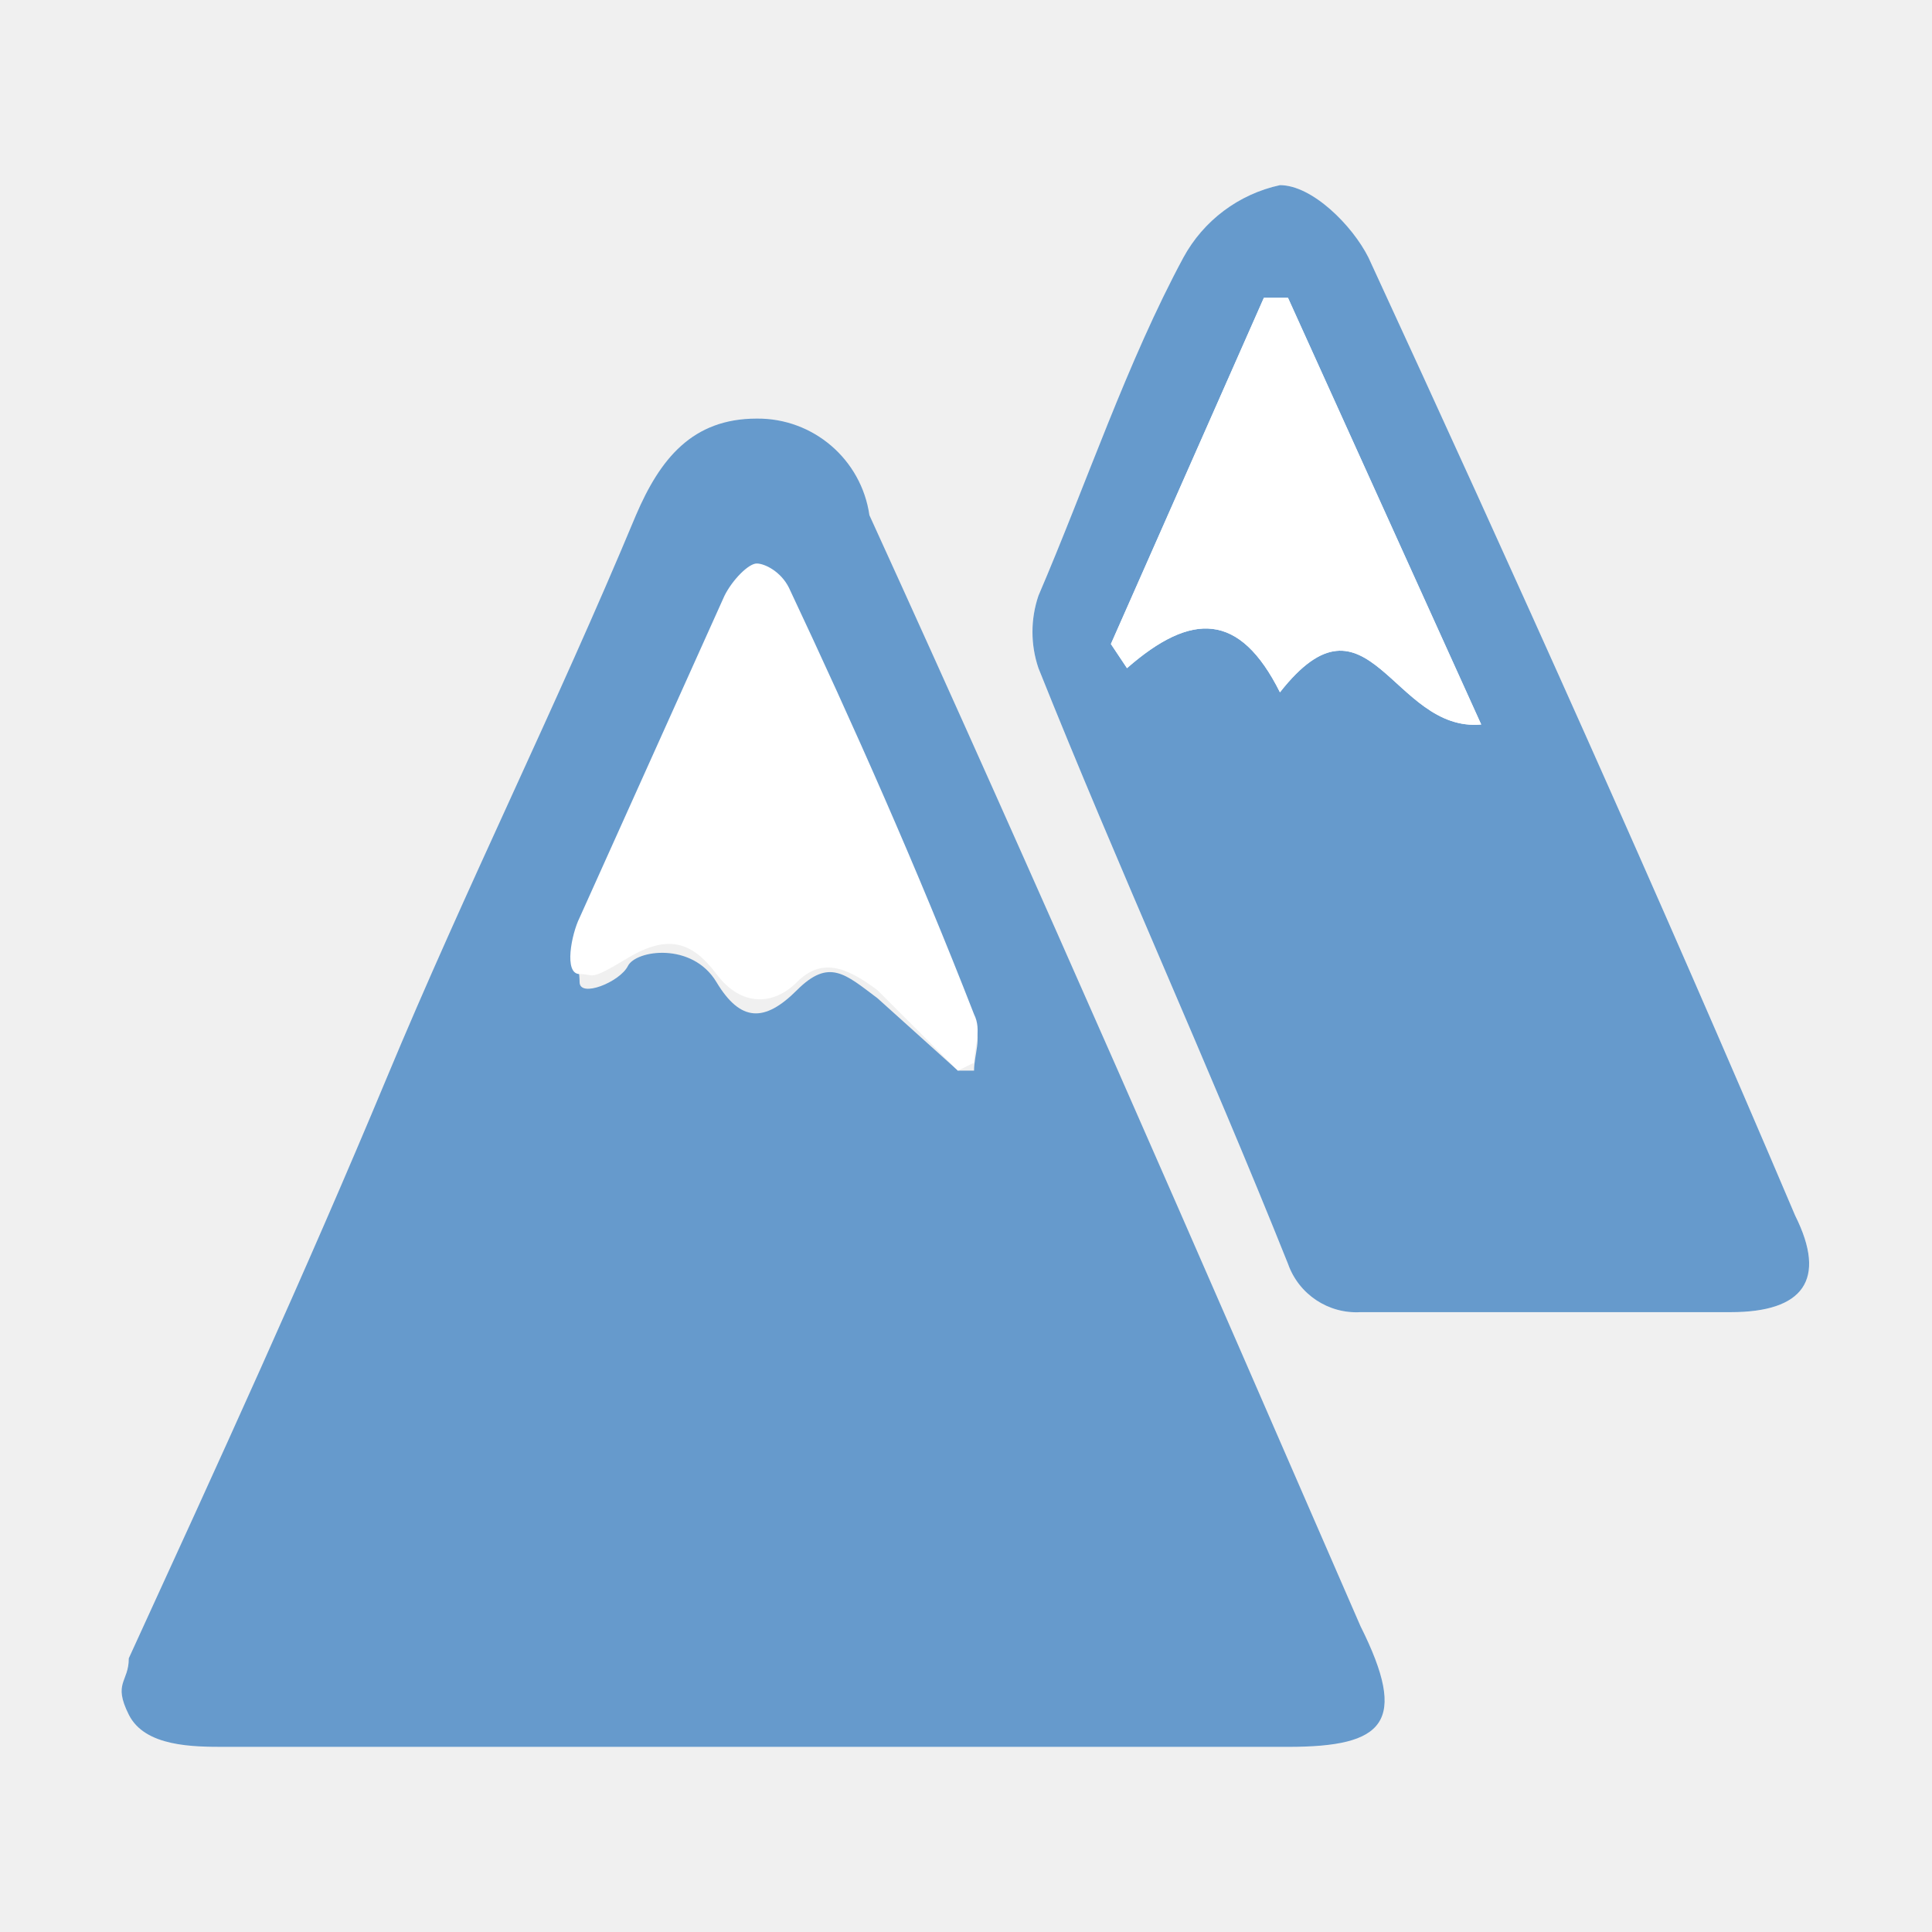
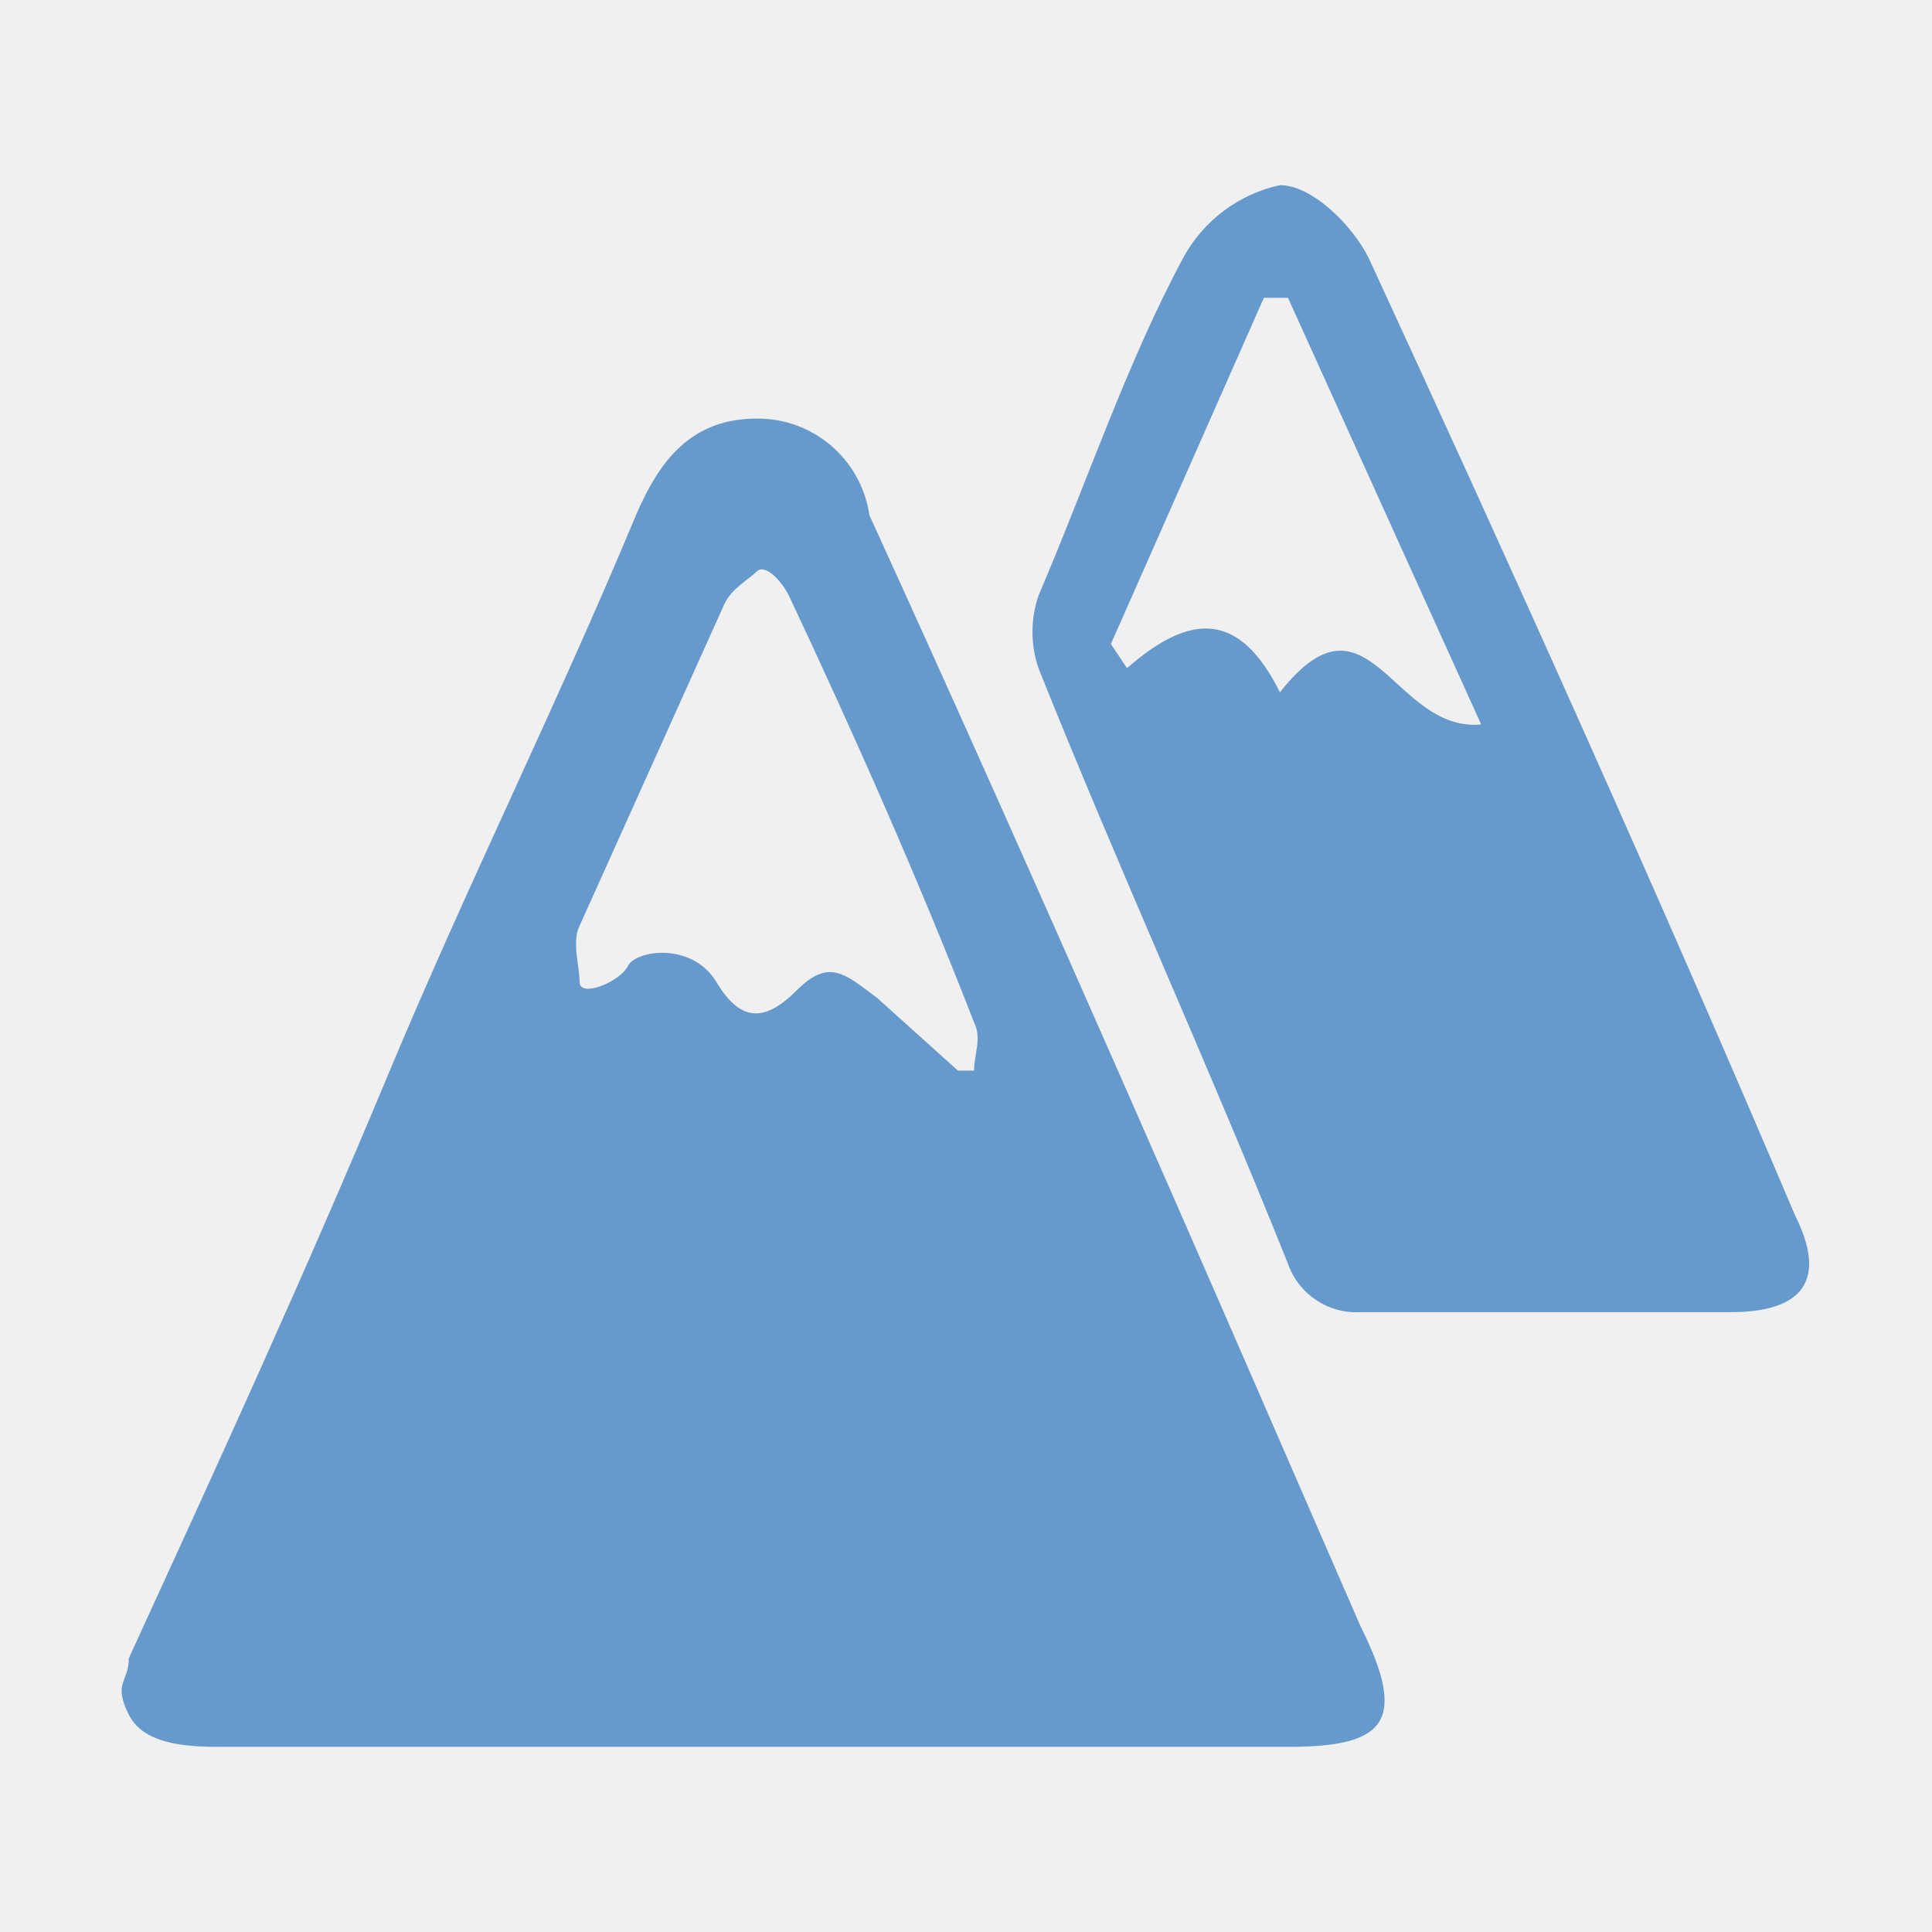
<svg xmlns="http://www.w3.org/2000/svg" id="Capa_1" data-name="Capa 1" height="54px" viewBox="0 0 24 24" width="54px" fill="#669acc">
-   <path d="M19.2,16.3h2.3c.9,0,1.2-.4.8-1.2-1.7-4-3.5-8-5.3-11.9-.2-.4-.7-.9-1.1-.9a1.8,1.8,0,0,0-1.2.9C14,4.5,13.5,6,12.9,7.4a1.4,1.4,0,0,0,0,.9c1,2.5,2.1,4.9,3.1,7.4a.9.9,0,0,0,.9.6Z" fill="#fff" />
+   <path d="M19.2,16.3h2.3c.9,0,1.2-.4.8-1.2-1.7-4-3.5-8-5.3-11.9-.2-.4-.7-.9-1.1-.9a1.8,1.8,0,0,0-1.2.9C14,4.5,13.5,6,12.9,7.4a1.4,1.4,0,0,0,0,.9c1,2.5,2.1,4.9,3.1,7.4a.9.9,0,0,0,.9.6Z" fill="none" />
  <path d="M1.6,20.6c1.1-2.4,2.2-4.8,3.2-7.2s2.1-4.6,3.1-7c.3-.7.7-1.2,1.5-1.2a1.4,1.4,0,0,1,1.4,1.2c2.1,4.6,4.1,9.2,6.1,13.8.6,1.2.3,1.5-.9,1.5H2.8c-.4,0-1,0-1.2-.4S1.6,20.9,1.6,20.6Zm10.3-7.3h.2c0-.2.1-.4,0-.6-.7-1.8-1.5-3.6-2.3-5.3-.1-.2-.3-.4-.4-.3s-.3.2-.4.4l-1.8,4c-.1.2,0,.5,0,.7s.5,0,.6-.2.8-.3,1.1.2.6.5,1,.1.6-.2,1,.1Z" />
  <path d="M19.2,16.3H16.9a.9.9,0,0,1-.9-.6c-1-2.5-2.1-4.9-3.1-7.4a1.4,1.4,0,0,1,0-.9C13.5,6,14,4.5,14.7,3.2a1.8,1.8,0,0,1,1.2-.9c.4,0,.9.5,1.1.9,1.8,3.9,3.6,7.9,5.3,11.9.4.8.1,1.2-.8,1.2ZM13.8,8l.2.3c.8-.7,1.4-.7,1.9.3,1.1-1.4,1.4.5,2.5.4L16,3.7h-.3Z" />
-   <path d="M11.9,13.3l-1-1c-.4-.3-.7-.4-1-.1s-.7.3-1-.1-.6-.5-1.1-.2-.4.2-.6.2-.1-.5,0-.7L9,7.4c.1-.2.3-.4.4-.4s.3.1.4.3c.8,1.7,1.6,3.5,2.3,5.3.1.2,0,.4,0,.6Z" fill="#fff" />
-   <path d="M13.8,8l1.9-4.3H16L18.4,9c-1.1.1-1.4-1.8-2.5-.4-.5-1-1.1-1-1.9-.3Z" fill="#fff" />
+   <path d="M11.9,13.3l-1-1c-.4-.3-.7-.4-1-.1s-.7.3-1-.1-.6-.5-1.1-.2-.4.2-.6.2-.1-.5,0-.7L9,7.4c.1-.2.3-.4.4-.4s.3.1.4.3c.8,1.7,1.6,3.5,2.3,5.3.1.2,0,.4,0,.6Z" fill="none" />
+   <path d="M13.8,8l1.9-4.3H16L18.4,9c-1.1.1-1.4-1.8-2.5-.4-.5-1-1.1-1-1.9-.3Z" fill="none" />
</svg>
